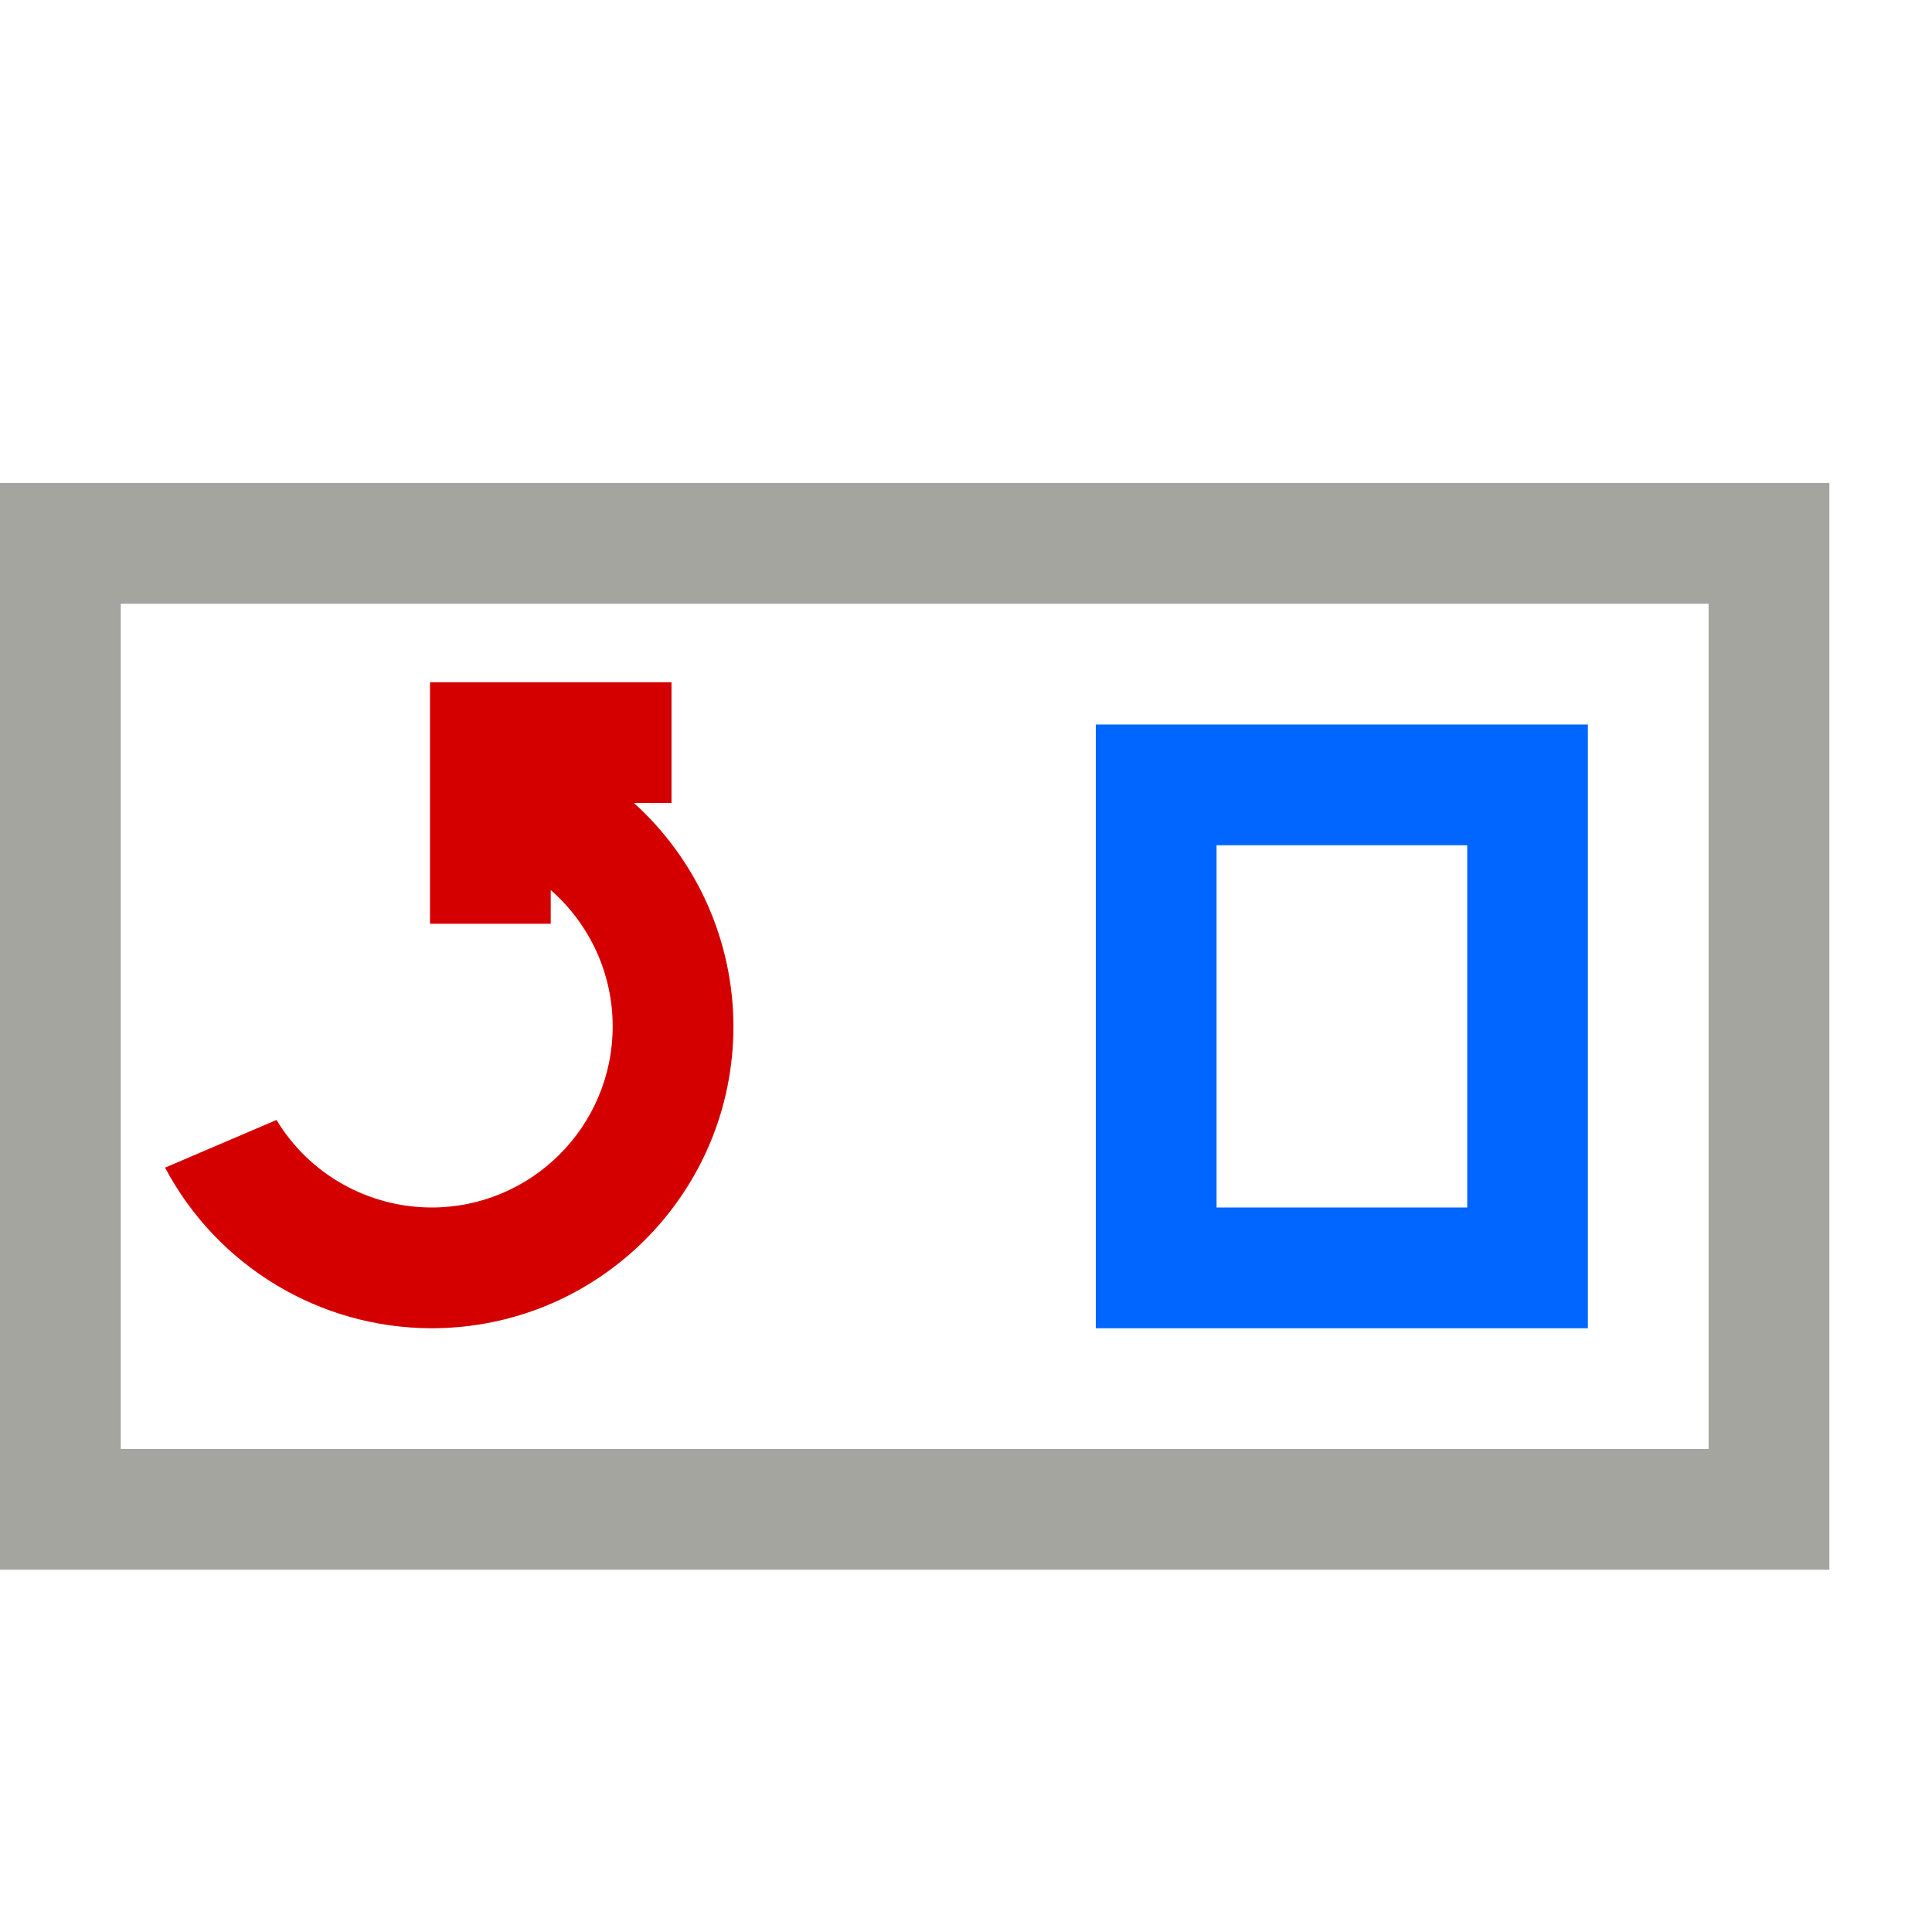
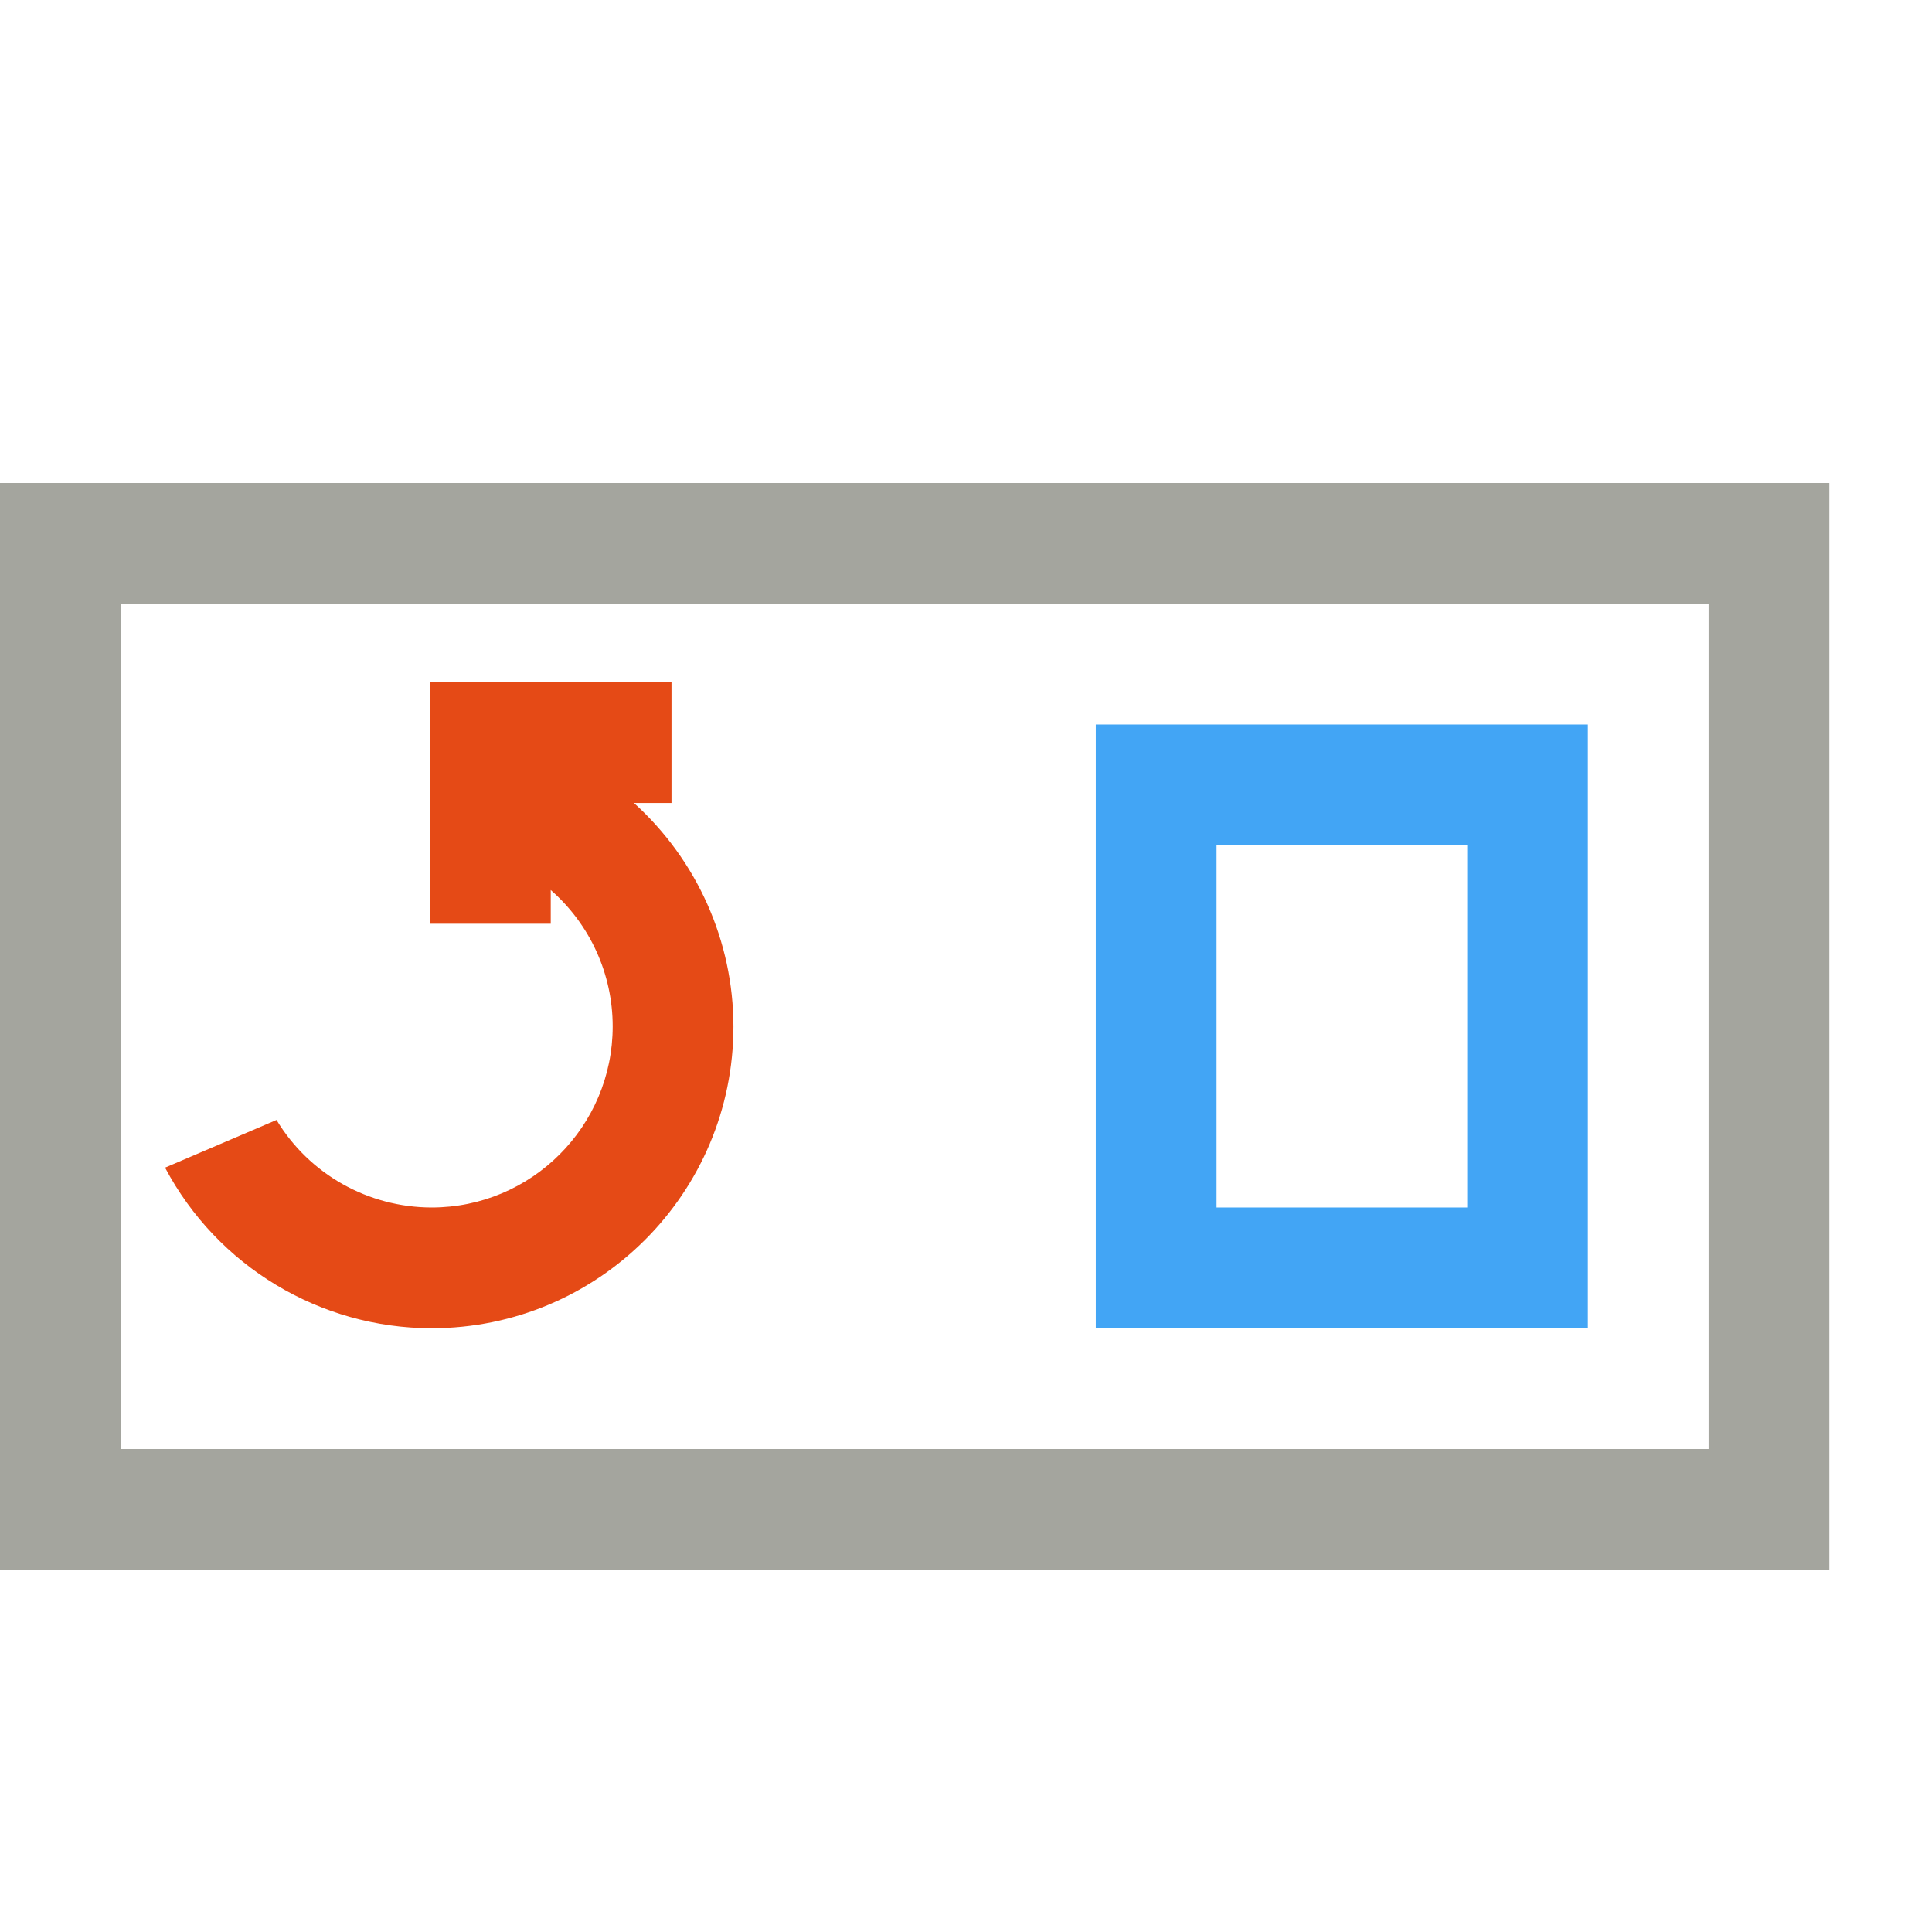
- <svg xmlns="http://www.w3.org/2000/svg" id="svg4572" version="1.1" fill="none" viewBox="0 0 16 16" height="16" width="16">
+ <svg xmlns="http://www.w3.org/2000/svg" id="svg4572" width="16" height="16" fill="none" version="1.1" viewBox="0 0 16 16">
  <defs id="defs4576" />
  <path id="rect4615" d="m 0,4 v 9 H 15.15 V 4 Z m 1,1 h 13.15 v 7 H 1 Z" style="fill:#a4a59e;fill-opacity:1;stroke:none;stroke-width:0.038;stroke-miterlimit:4;stroke-dasharray:none" />
-   <path style="fill:#0066ff;fill-opacity:1;stroke:none;stroke-width:0.038;stroke-miterlimit:4;stroke-dasharray:none" d="m 9.075,6 v 5 H 13.15 V 6 Z M 10.075,7 H 12.151 v 3 h -2.076 z" id="path4668" />
-   <path id="path4717" d="m 3.561,5.65 v 2 h 1 V 7.371 C 4.887,7.656 5.074,8.067 5.074,8.5 c 0,0.828 -0.672,1.5 -1.5,1.5 C 3.049,9.999 2.561,9.725 2.29,9.275 L 1.367,9.67 C 1.8,10.487 2.649,10.999 3.574,11 c 1.381,0 2.5,-1.119 2.5,-2.5 C 6.073,7.795 5.773,7.123 5.25,6.65 h 0.311 v -1 z" style="fill:#d40000;fill-opacity:1;stroke:none;stroke-width:0.038;stroke-miterlimit:4;stroke-dasharray:none" />
+   <path id="path4668" d="m 9.075,6 v 5 H 13.15 V 6 Z M 10.075,7 H 12.151 v 3 h -2.076 z" style="fill:#42a5f5;fill-opacity:1;stroke:none;stroke-width:0.038;stroke-miterlimit:4;stroke-dasharray:none" />
+   <path id="path4717" d="m 3.561,5.65 v 2 h 1 V 7.371 C 4.887,7.656 5.074,8.067 5.074,8.5 c 0,0.828 -0.672,1.5 -1.5,1.5 C 3.049,9.999 2.561,9.725 2.29,9.275 L 1.367,9.67 C 1.8,10.487 2.649,10.999 3.574,11 c 1.381,0 2.5,-1.119 2.5,-2.5 C 6.073,7.795 5.773,7.123 5.25,6.65 h 0.311 v -1 z" style="fill:#e54a16;fill-opacity:1;stroke:none;stroke-width:0.038;stroke-miterlimit:4;stroke-dasharray:none" />
</svg>
